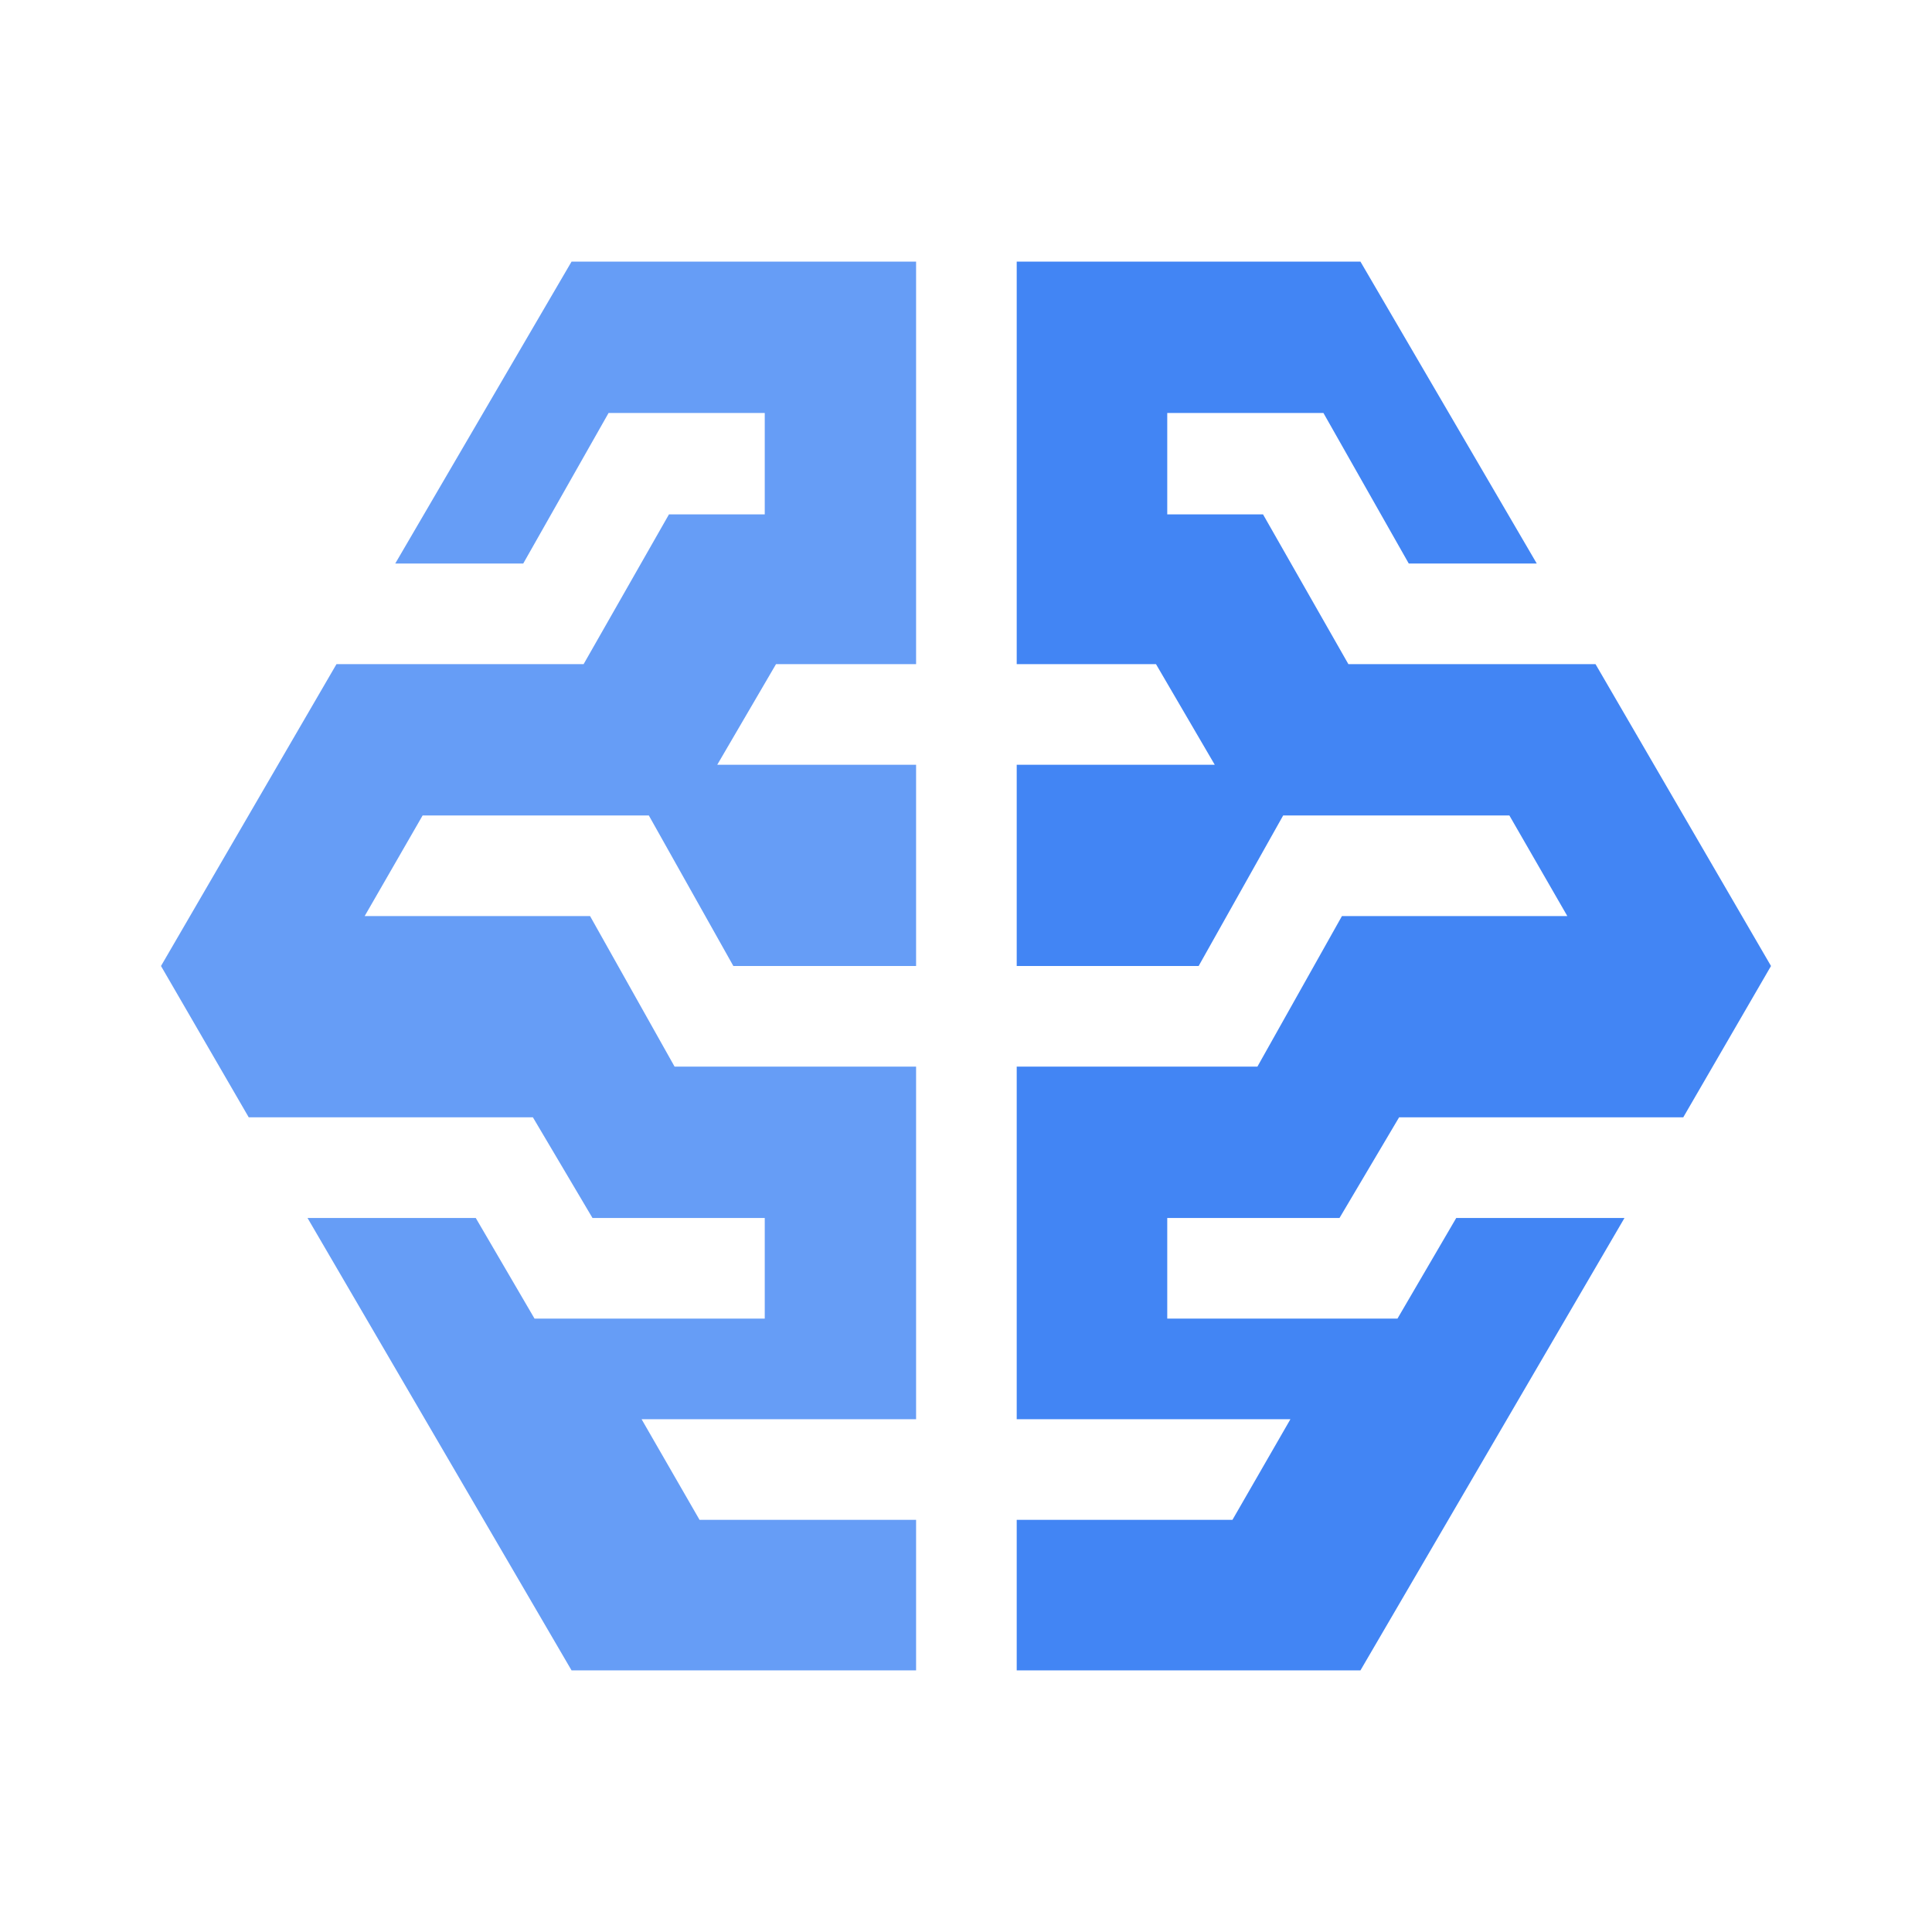
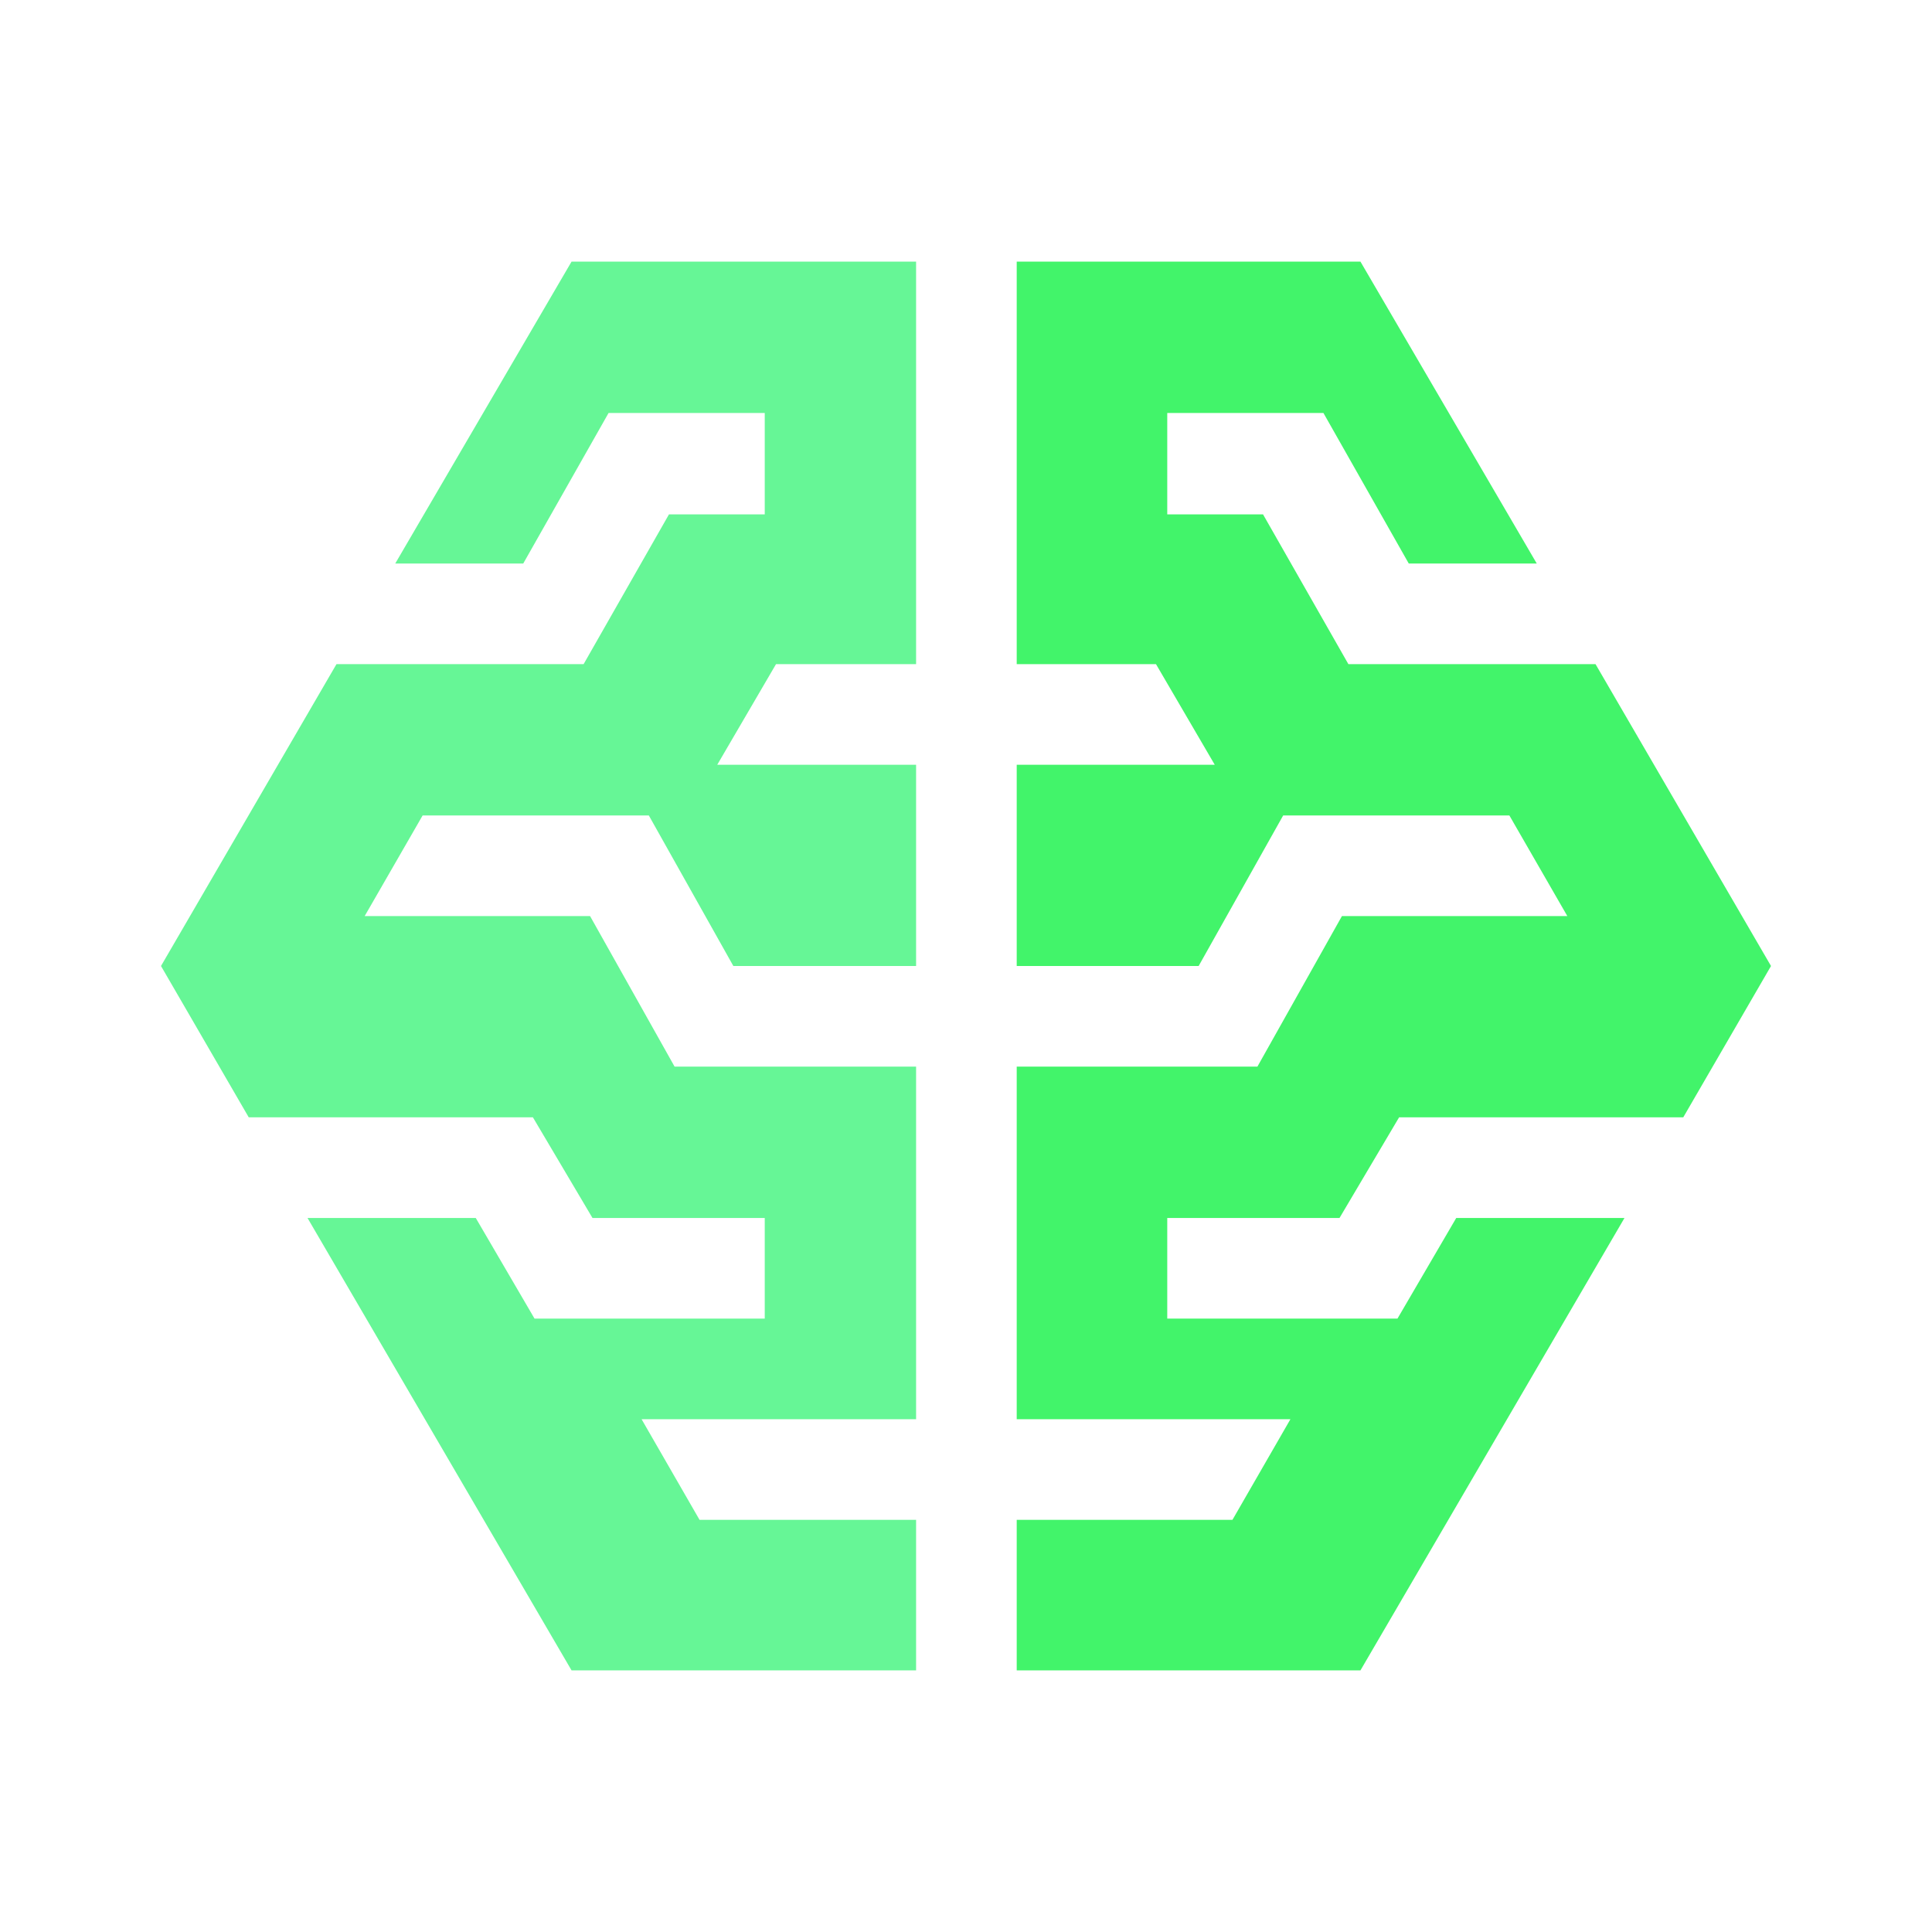
<svg xmlns="http://www.w3.org/2000/svg" viewBox="0 0 24 24" fill="#000000">
  <g id="SVGRepo_bgCarrier" stroke-width="0" />
  <g id="SVGRepo_tracerCarrier" stroke-linecap="round" stroke-linejoin="round" />
  <g id="SVGRepo_iconCarrier">
    <defs>
-       <style>.cls-1{fill:#4285f4;}.cls-1,.cls-2{fill-rule:evenodd;}.cls-2{fill:#669df6;}</style>
+       <style>.cls-1{fill:#42f46a;}.cls-1,.cls-2{fill-rule:evenodd;}.cls-2{fill:#66f696;}</style>
    </defs>
    <g data-name="Product Icons">
      <g>
        <polygon class="cls-1" points="16.64 15.13 17.38 13.88 20.91 13.88 22 12 19.82 8.25 16.75 8.25 15.69 6.39 14.5 6.39 14.5 5.13 16.44 5.13 17.5 7 19.09 7 16.9 3.25 12.63 3.25 12.63 8.25 14.36 8.25 15.09 9.5 12.63 9.5 12.63 12 14.89 12 15.94 10.13 18.75 10.13 19.47 11.38 16.67 11.38 15.62 13.25 12.63 13.25 12.63 17.63 16.03 17.63 15.31 18.88 12.63 18.88 12.63 20.75 16.9 20.75 20.18 15.13 18.09 15.13 17.36 16.38 14.5 16.38 14.5 15.13 16.64 15.13" />
        <polygon class="cls-2" points="7.36 15.13 6.62 13.88 3.09 13.88 2 12 4.18 8.25 7.25 8.25 8.31 6.39 9.5 6.39 9.5 5.13 7.56 5.13 6.5 7 4.91 7 7.1 3.25 11.38 3.25 11.38 8.25 9.64 8.25 8.91 9.5 11.38 9.5 11.38 12 9.11 12 8.06 10.13 5.25 10.13 4.53 11.38 7.33 11.38 8.38 13.25 11.38 13.25 11.38 17.63 7.97 17.63 8.69 18.88 11.38 18.88 11.38 20.75 7.1 20.75 3.82 15.13 5.91 15.13 6.64 16.38 9.5 16.38 9.5 15.13 7.36 15.13" />
      </g>
    </g>
  </g>
</svg>
